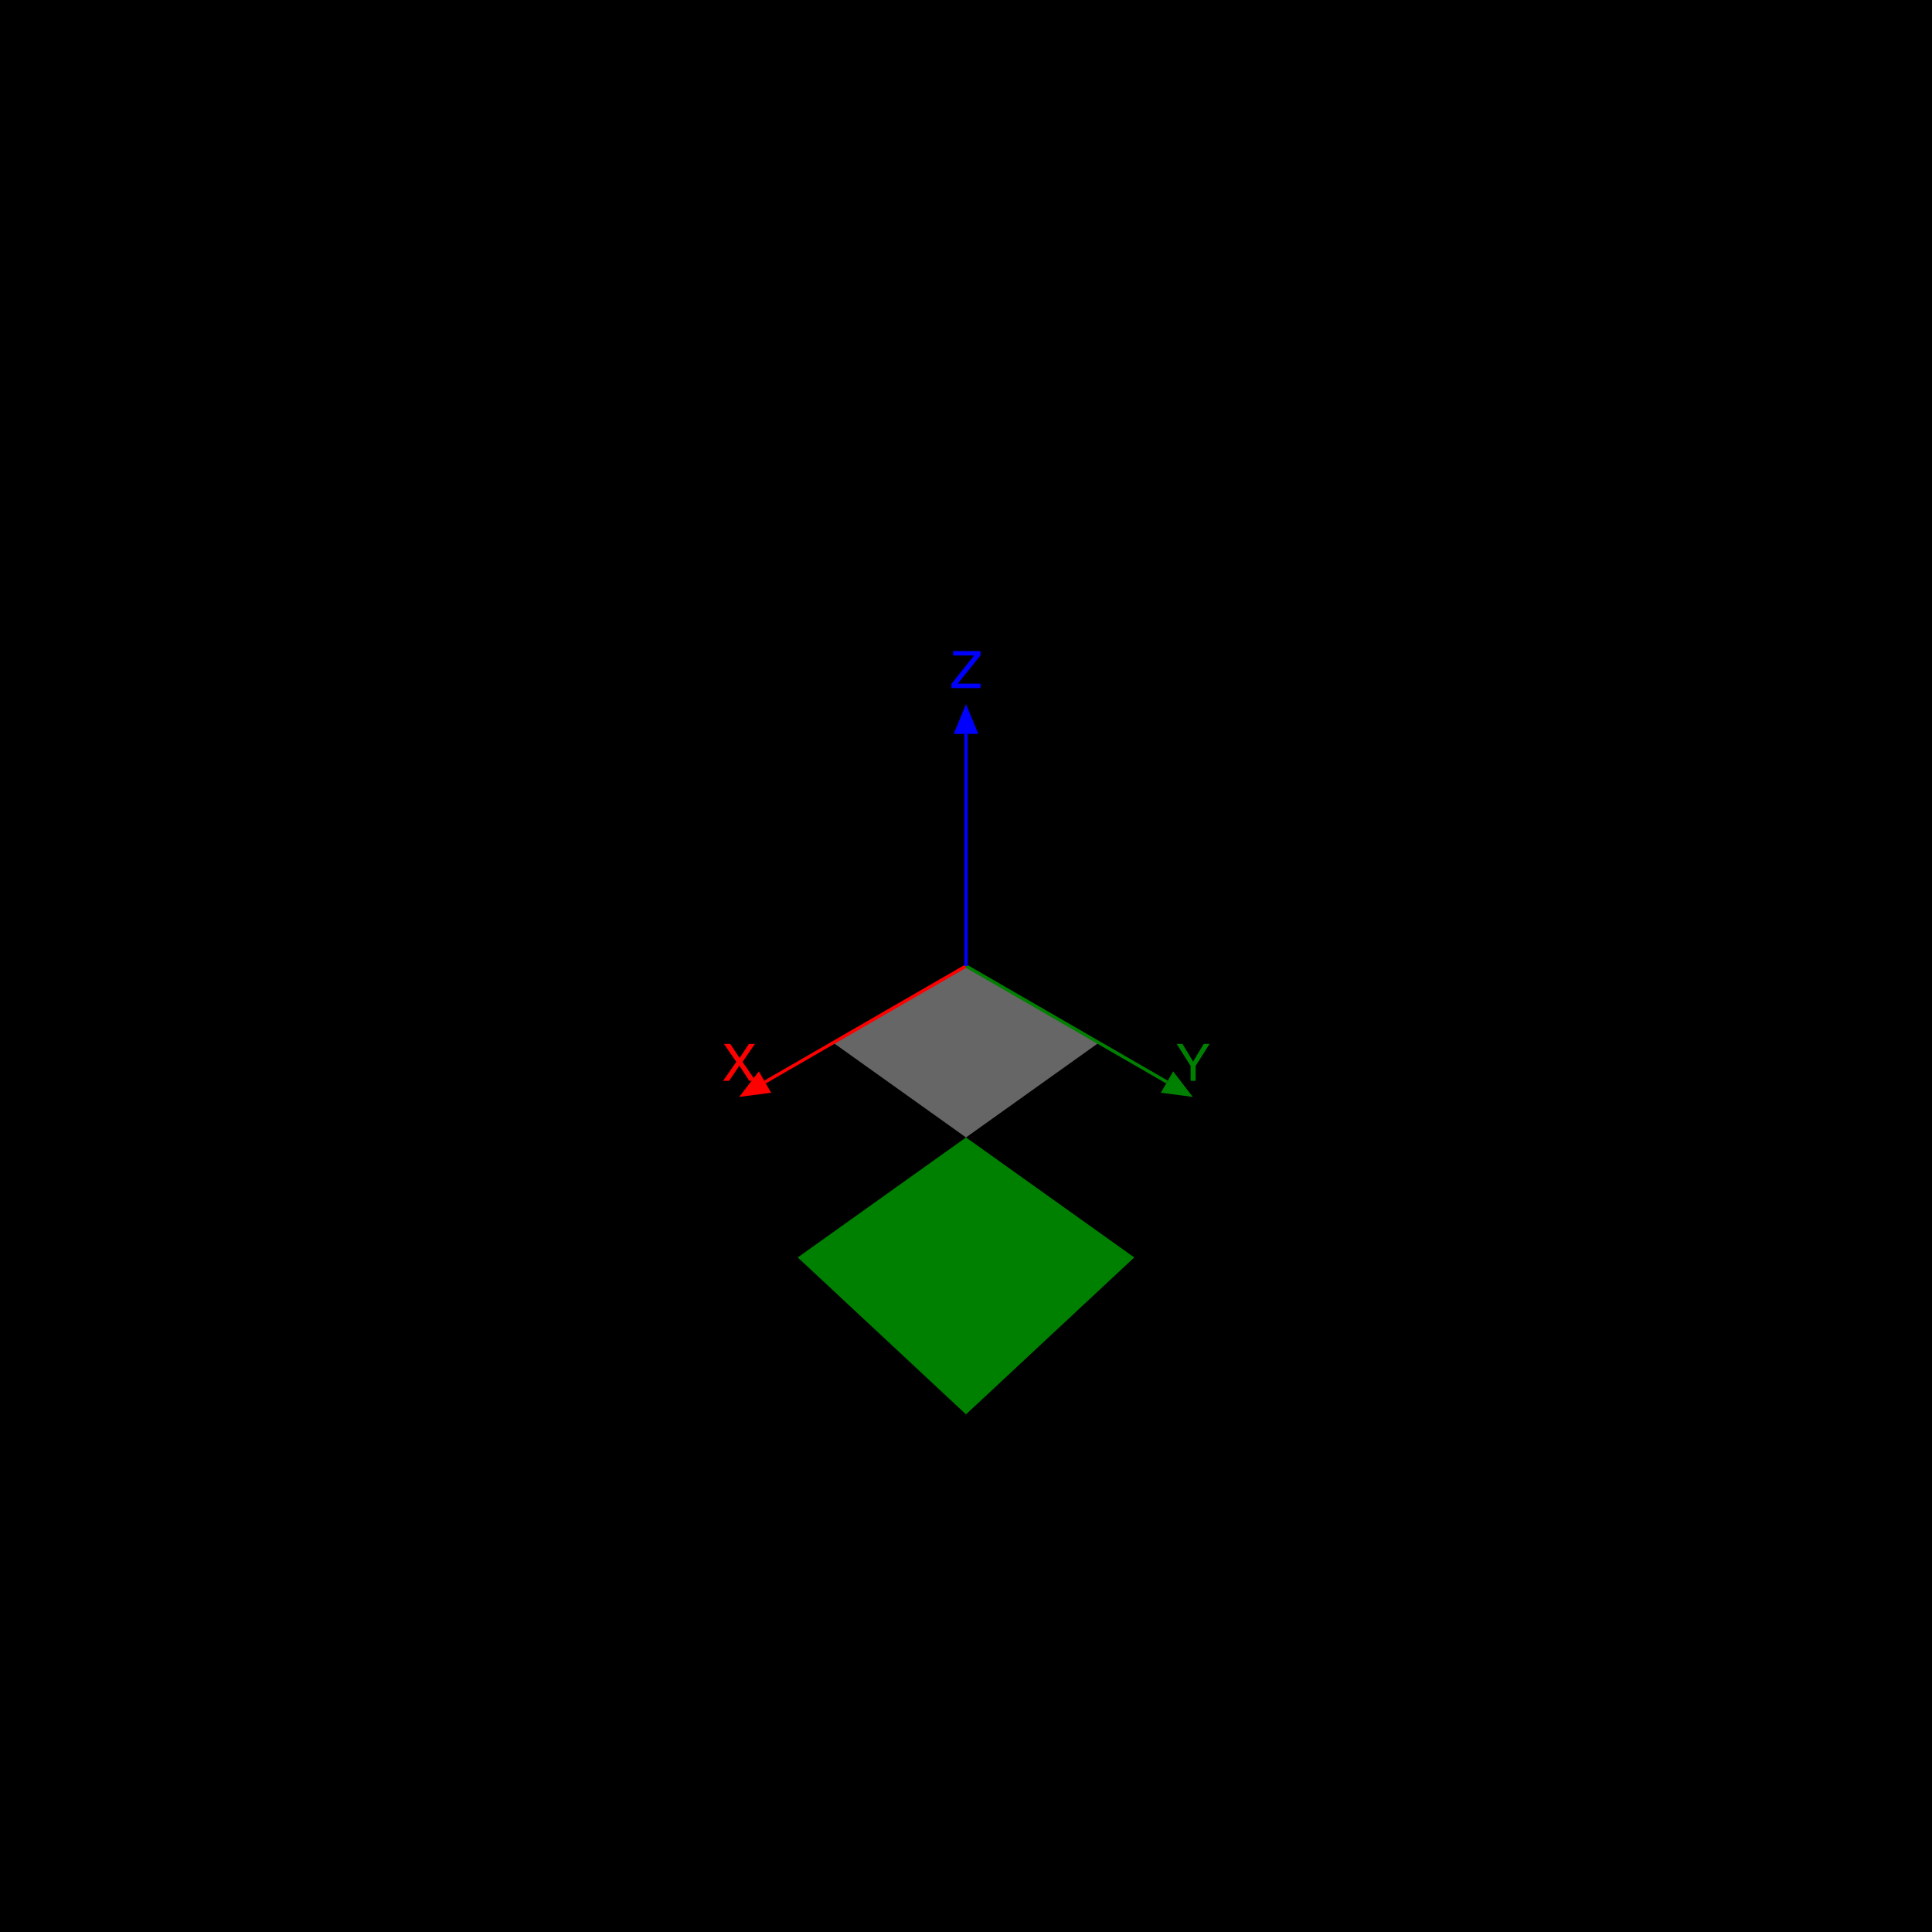
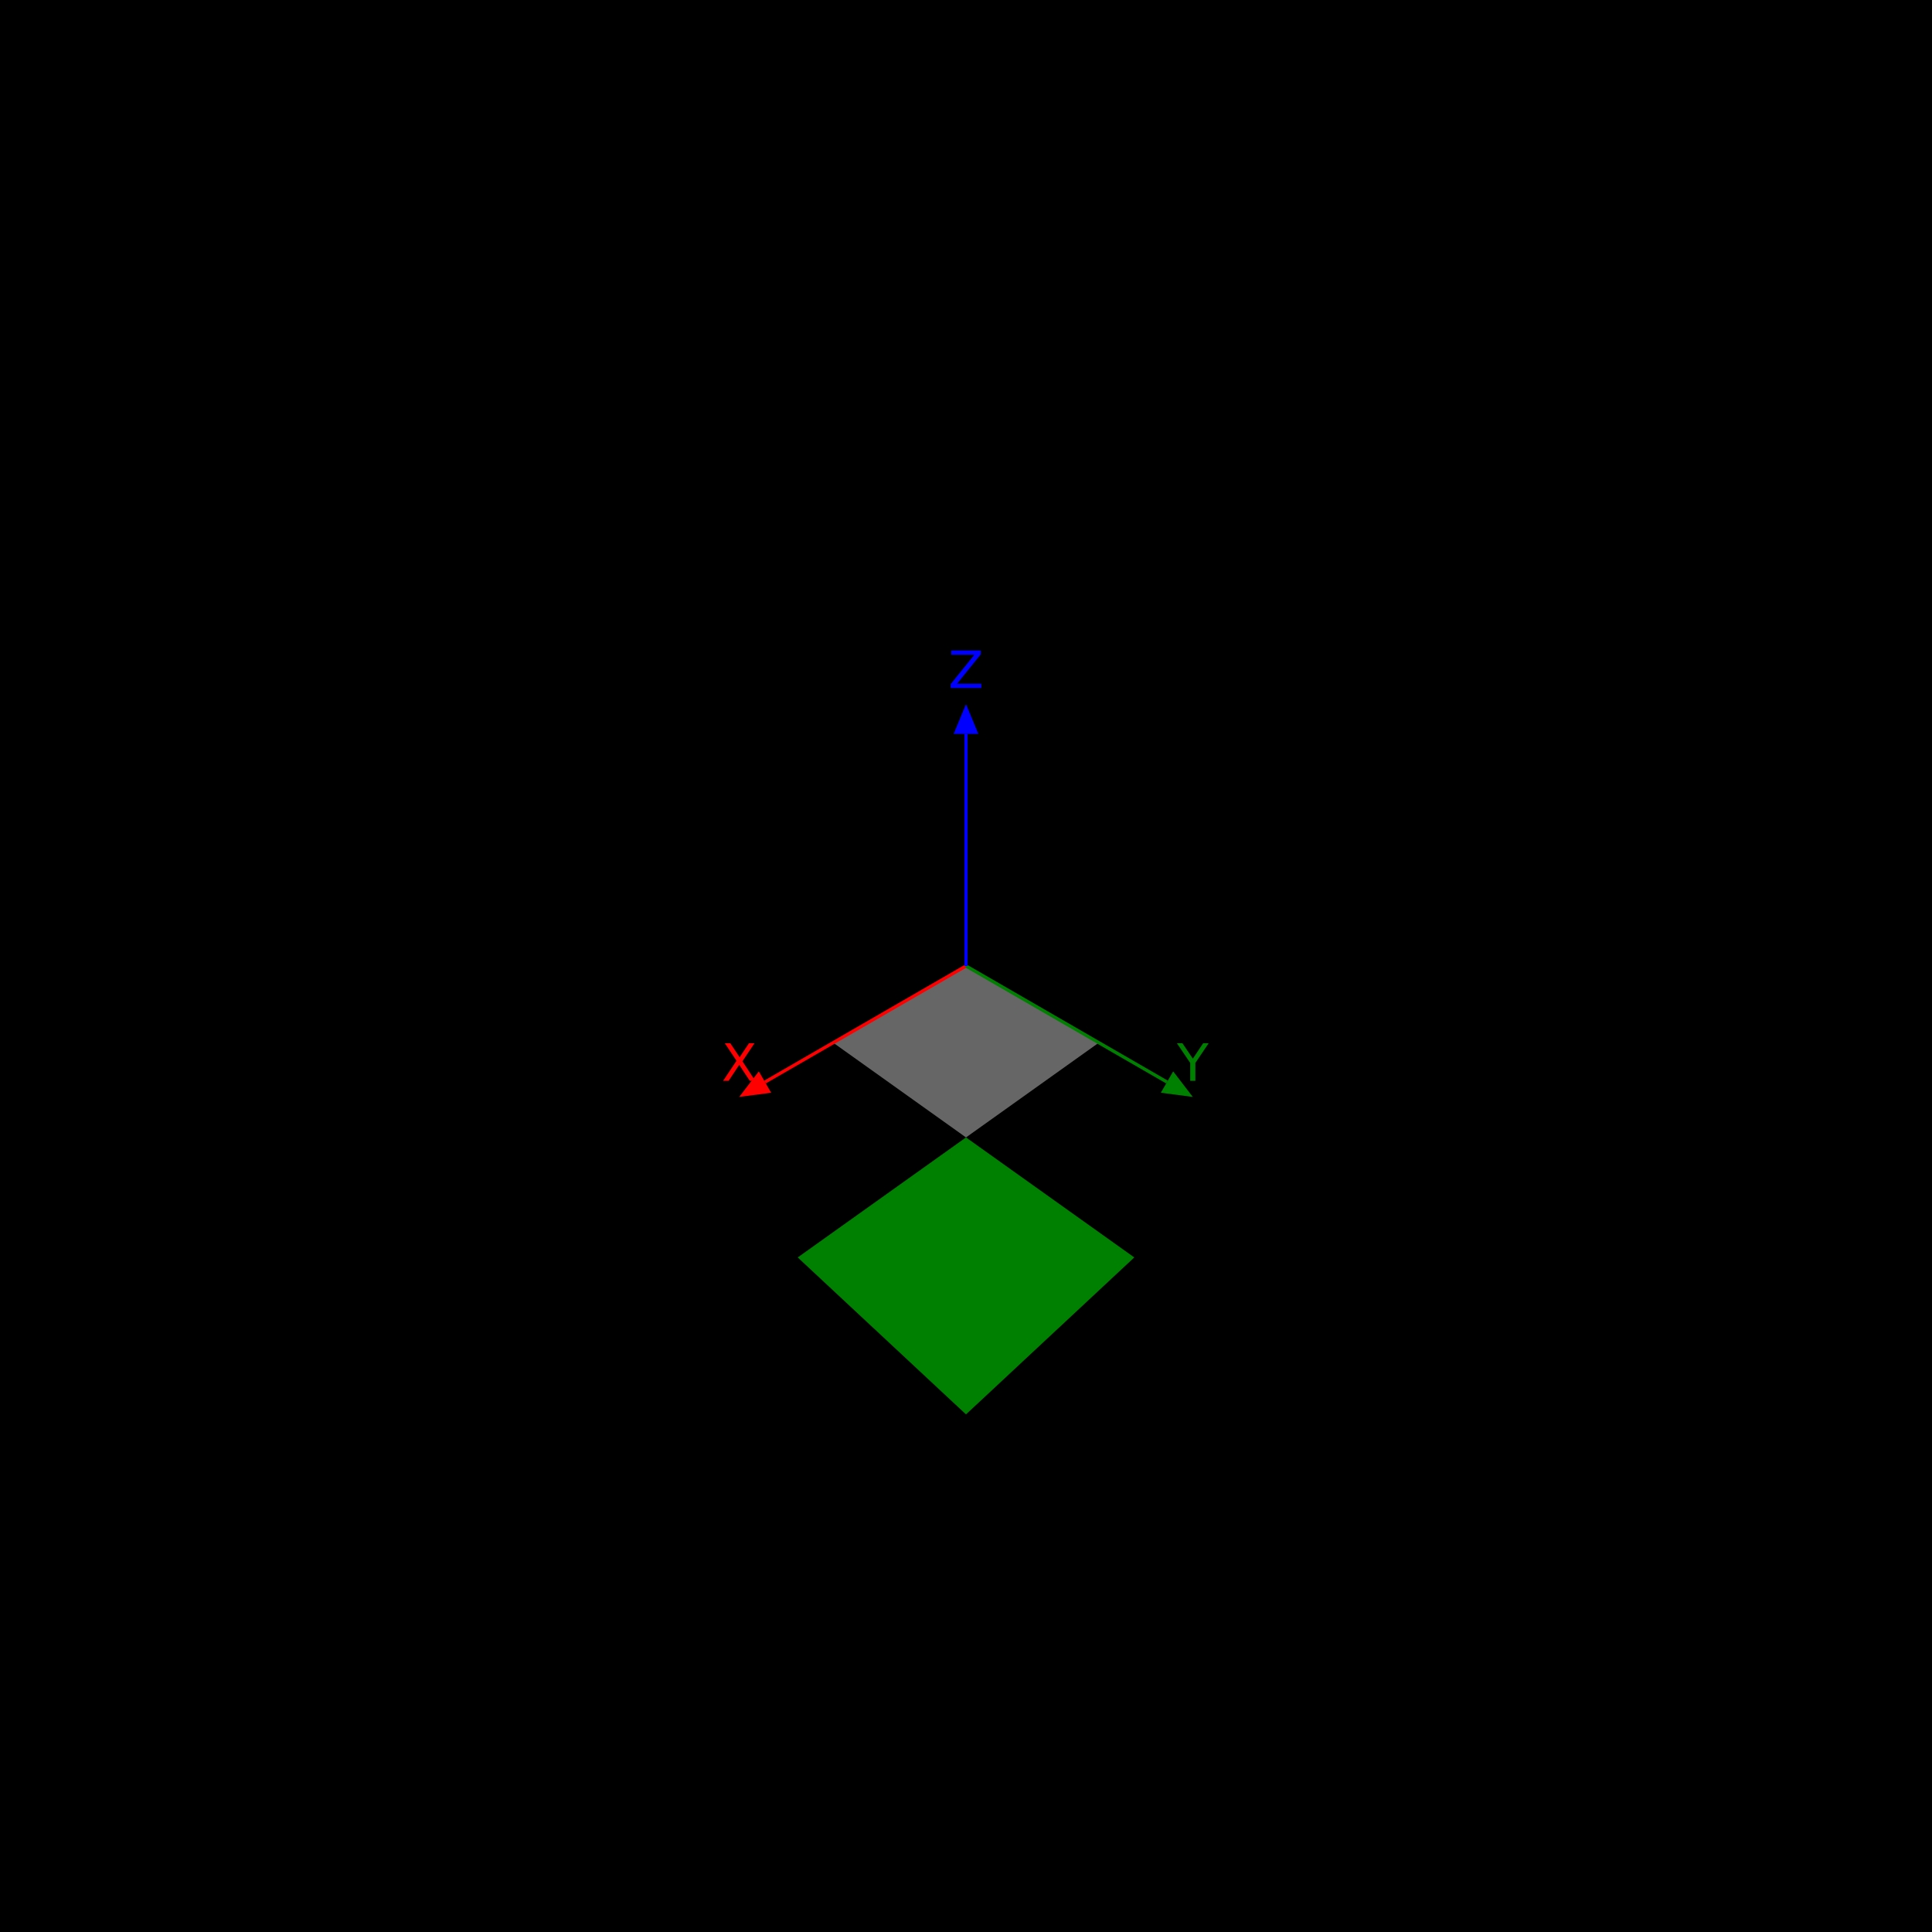
<svg xmlns="http://www.w3.org/2000/svg" xmlns:xlink="http://www.w3.org/1999/xlink" width="600pt" height="600pt" viewBox="0 0 600 600" version="1.1">
  <defs>
    <g>
      <symbol overflow="visible" id="glyph0-0">
-         <path style="stroke:none;" d="M 0.516 0 L 0.516 -11.477 L 9.625 -11.477 L 9.625 0 Z M 8.188 -1.438 L 8.188 -10.039 L 1.953 -10.039 L 1.953 -1.438 Z M 8.188 -1.438 " />
+         <path style="stroke:none;" d="M 0.797 2.828 L 0.797 -11.281 L 8.797 -11.281 L 8.797 2.828 Z M 1.703 1.938 L 7.906 1.938 L 7.906 -10.391 L 1.703 -10.391 Z M 1.703 1.938 " />
      </symbol>
      <symbol overflow="visible" id="glyph0-1">
-         <path style="stroke:none;" d="M 2.203 0 L 0.328 0 L 4.438 -5.883 L 0.586 -11.477 L 2.531 -11.477 L 5.461 -7.086 L 8.367 -11.477 L 10.219 -11.477 L 6.367 -5.883 L 10.406 0 L 8.477 0 L 5.383 -4.719 Z M 2.203 0 " />
+         <path style="stroke:none;" d="M 1.016 -11.672 L 2.703 -11.672 L 5.609 -7.328 L 8.516 -11.672 L 10.219 -11.672 L 6.469 -6.062 L 10.469 0 L 8.766 0 L 5.484 -4.969 L 2.188 0 L 0.484 0 L 4.641 -6.234 Z M 1.016 -11.672 " />
      </symbol>
      <symbol overflow="visible" id="glyph0-2">
-         <path style="stroke:none;" d="M 0.328 -11.477 L 2.141 -11.477 L 5.438 -5.961 L 8.734 -11.477 L 10.555 -11.477 L 6.219 -4.625 L 6.219 0 L 4.664 0 L 4.664 -4.625 Z M 0.328 -11.477 " />
+         <path style="stroke:none;" d="M -0.031 -11.672 L 1.672 -11.672 L 4.906 -6.875 L 8.109 -11.672 L 9.812 -11.672 L 5.688 -5.562 L 5.688 0 L 4.094 0 L 4.094 -5.562 Z M -0.031 -11.672 " />
      </symbol>
      <symbol overflow="visible" id="glyph0-3">
-         <path style="stroke:none;" d="M 0.367 -1.289 L 7.406 -10.109 L 0.883 -10.109 L 0.883 -11.477 L 9.406 -11.477 L 9.406 -10.141 L 2.328 -1.367 L 9.406 -1.367 L 9.406 0 L 0.367 0 Z M 0.367 -1.289 " />
+         <path style="stroke:none;" d="M 0.906 -11.672 L 10.062 -11.672 L 10.062 -10.469 L 2.688 -1.328 L 10.25 -1.328 L 10.25 0 L 0.719 0 L 0.719 -1.203 L 8.094 -10.344 L 0.906 -10.344 Z M 0.906 -11.672 " />
      </symbol>
    </g>
  </defs>
-   <g id="surface114">
+   <g id="surface108">
    <rect x="0" y="0" width="600" height="600" style="fill:rgb(0%,0%,0%);fill-opacity:1;stroke:none;" />
    <path style=" stroke:none;fill-rule:nonzero;fill:rgb(40%,40%,40%);fill-opacity:1;" d="M 300 300 L 258.746 323.816 L 300 353.242 L 341.254 323.816 Z M 300 300 " />
    <path style=" stroke:none;fill-rule:nonzero;fill:rgb(0%,50.196%,0%);fill-opacity:1;" d="M 300 439.246 L 352.254 390.508 L 300 353.242 L 247.746 390.508 Z M 300 439.246 " />
    <path style="fill:none;stroke-width:1;stroke-linecap:butt;stroke-linejoin:miter;stroke:rgb(100%,0%,0%);stroke-opacity:1;stroke-miterlimit:10;" d="M 300 300 L 237.57 336.043 " />
    <path style=" stroke:none;fill-rule:nonzero;fill:rgb(100%,0%,0%);fill-opacity:1;" d="M 239.484 339.355 L 229.57 340.664 L 235.66 332.73 " />
    <g style="fill:rgb(100%,0%,0%);fill-opacity:1;">
-       <use xlink:href="#glyph0-1" x="224.235" y="335.662" />
+       <use xlink:href="#glyph0-1" x="224.091" y="335.662" />
    </g>
    <path style="fill:none;stroke-width:1;stroke-linecap:butt;stroke-linejoin:miter;stroke:rgb(0%,50.196%,0%);stroke-opacity:1;stroke-miterlimit:10;" d="M 300 300 L 362.43 336.043 " />
    <path style=" stroke:none;fill-rule:nonzero;fill:rgb(0%,50.196%,0%);fill-opacity:1;" d="M 364.34 332.73 L 370.43 340.664 L 360.516 339.355 " />
    <g style="fill:rgb(0%,50.196%,0%);fill-opacity:1;">
-       <use xlink:href="#glyph0-2" x="365.093" y="335.662" />
+       <use xlink:href="#glyph0-2" x="365.542" y="335.662" />
    </g>
    <path style="fill:none;stroke-width:1;stroke-linecap:butt;stroke-linejoin:miter;stroke:rgb(0%,0%,100%);stroke-opacity:1;stroke-miterlimit:10;" d="M 300 300 L 300 227.914 " />
    <path style=" stroke:none;fill-rule:nonzero;fill:rgb(0%,0%,100%);fill-opacity:1;" d="M 296.172 227.914 L 300 218.676 L 303.828 227.914 " />
    <g style="fill:rgb(0%,0%,100%);fill-opacity:1;">
-       <use xlink:href="#glyph0-3" x="295.113" y="213.676" />
+       <use xlink:href="#glyph0-3" x="294.52" y="213.676" />
    </g>
  </g>
</svg>
